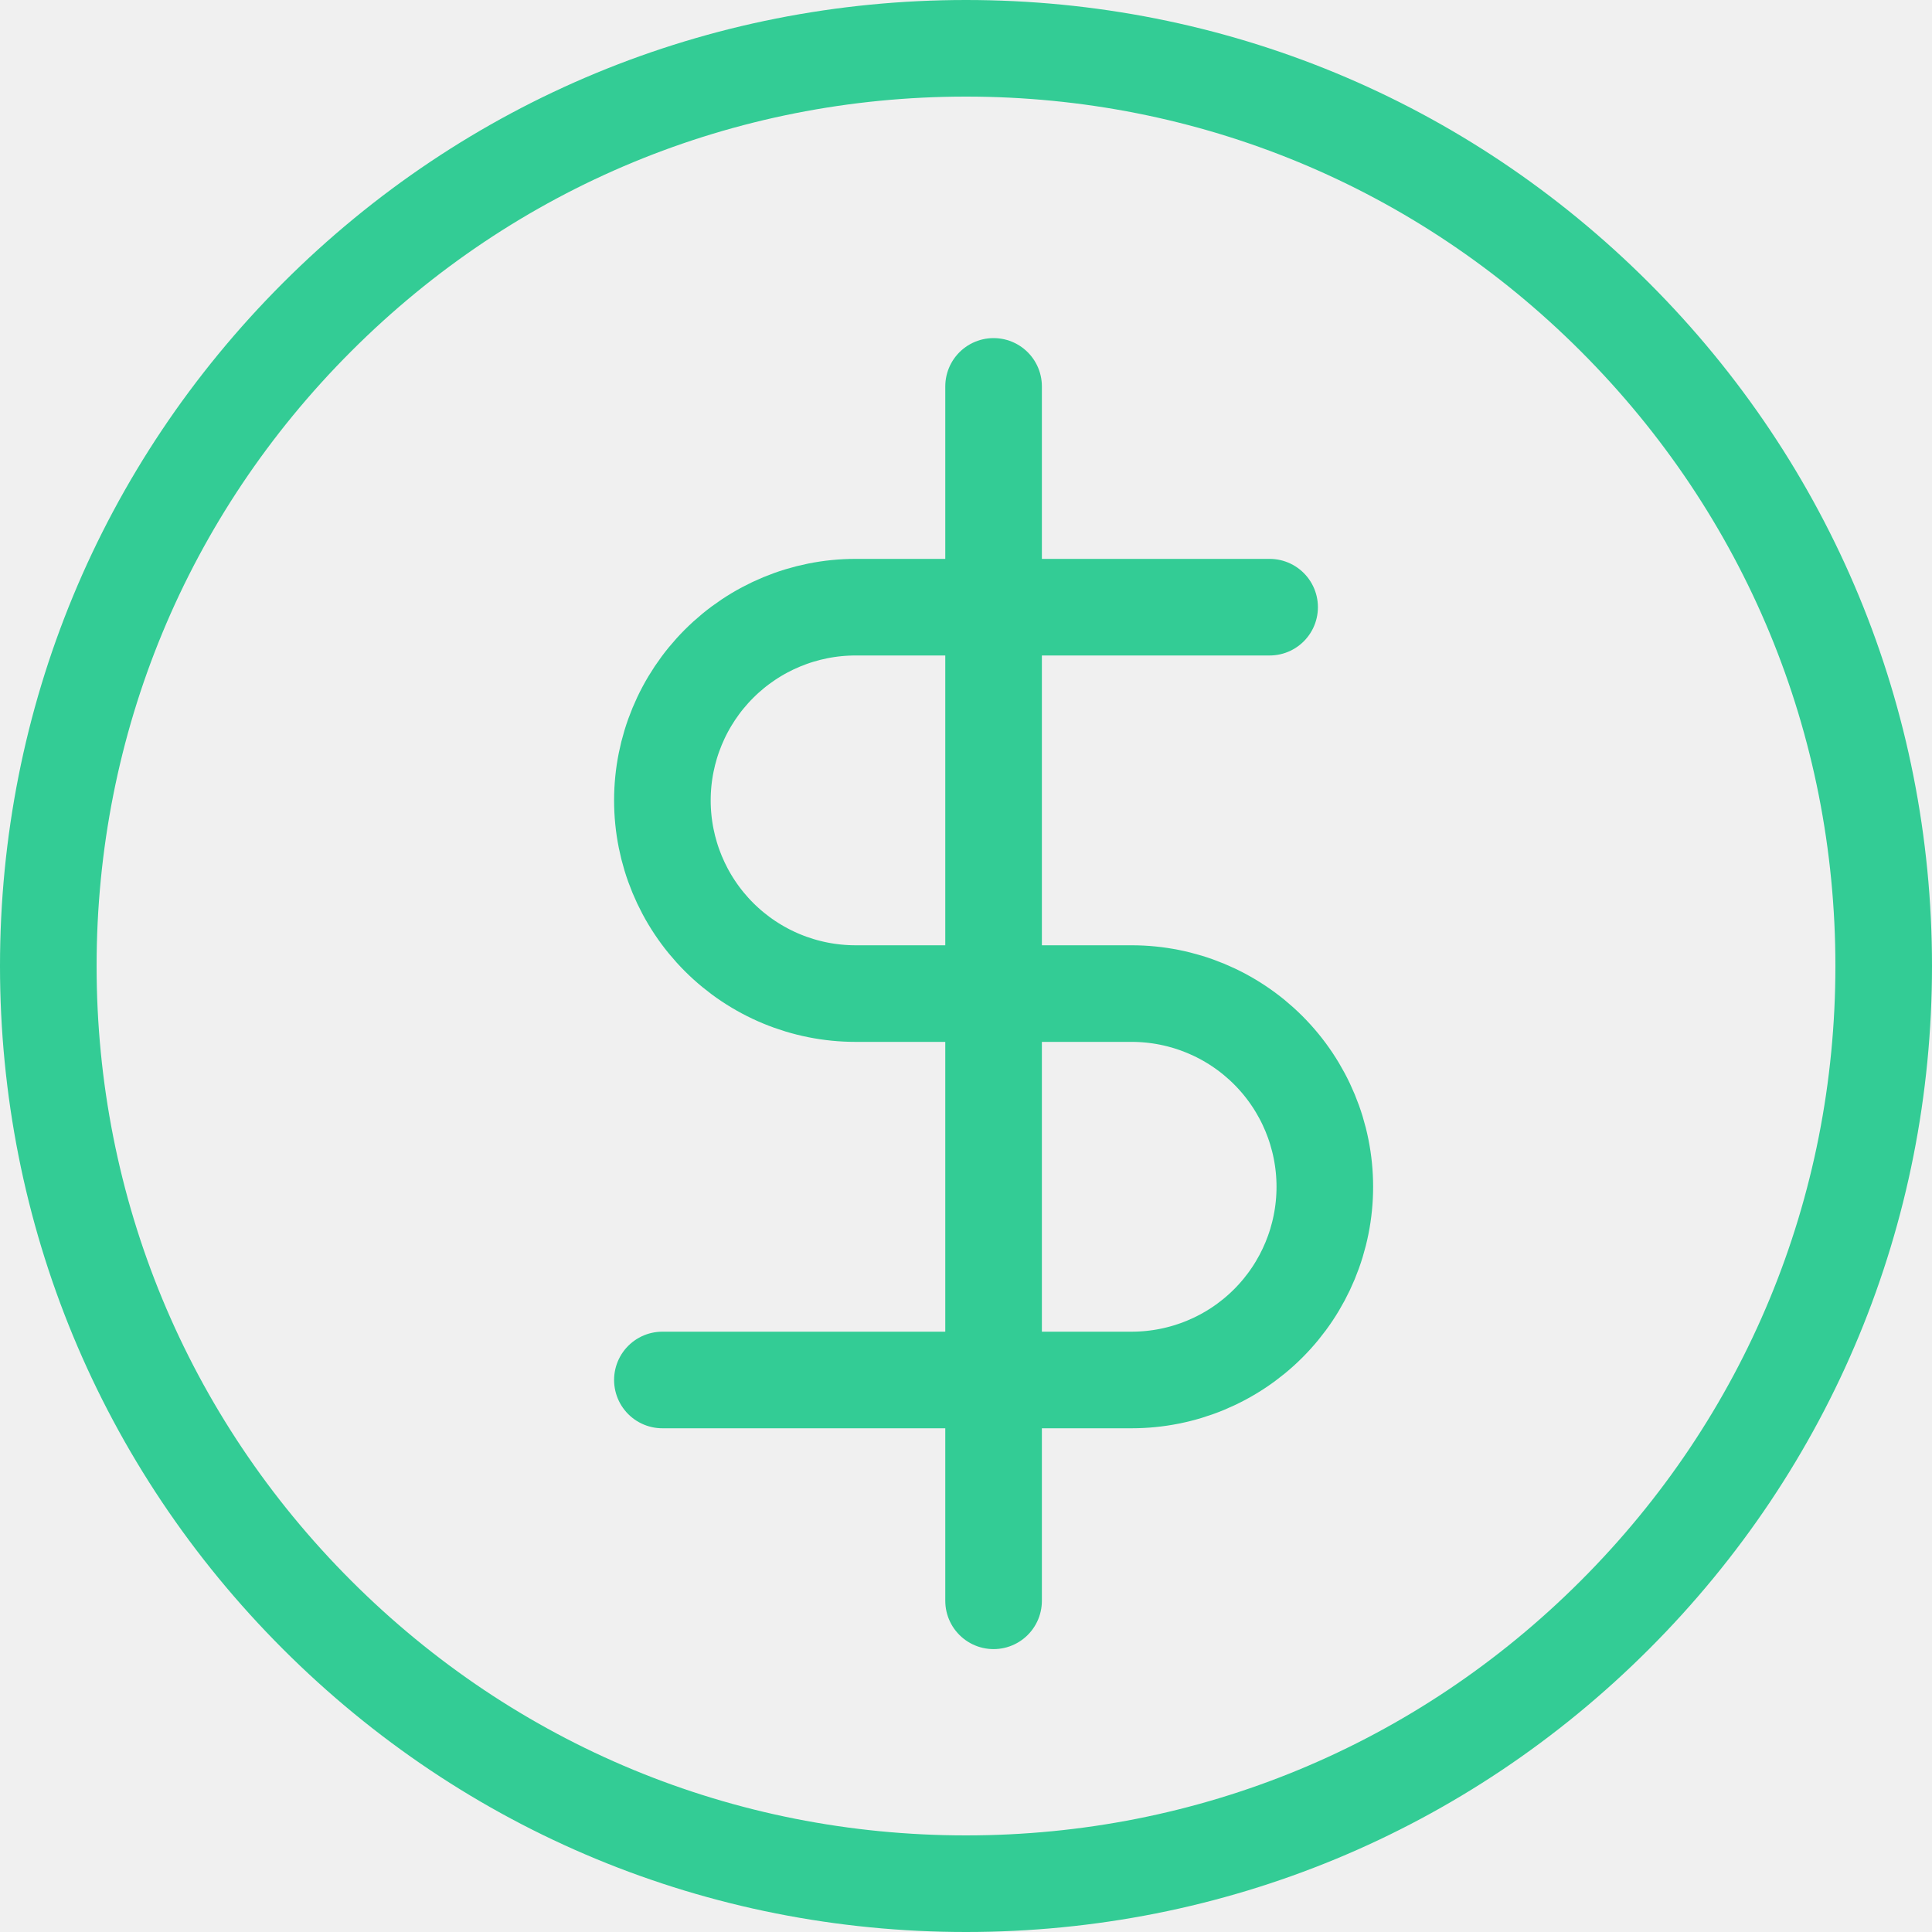
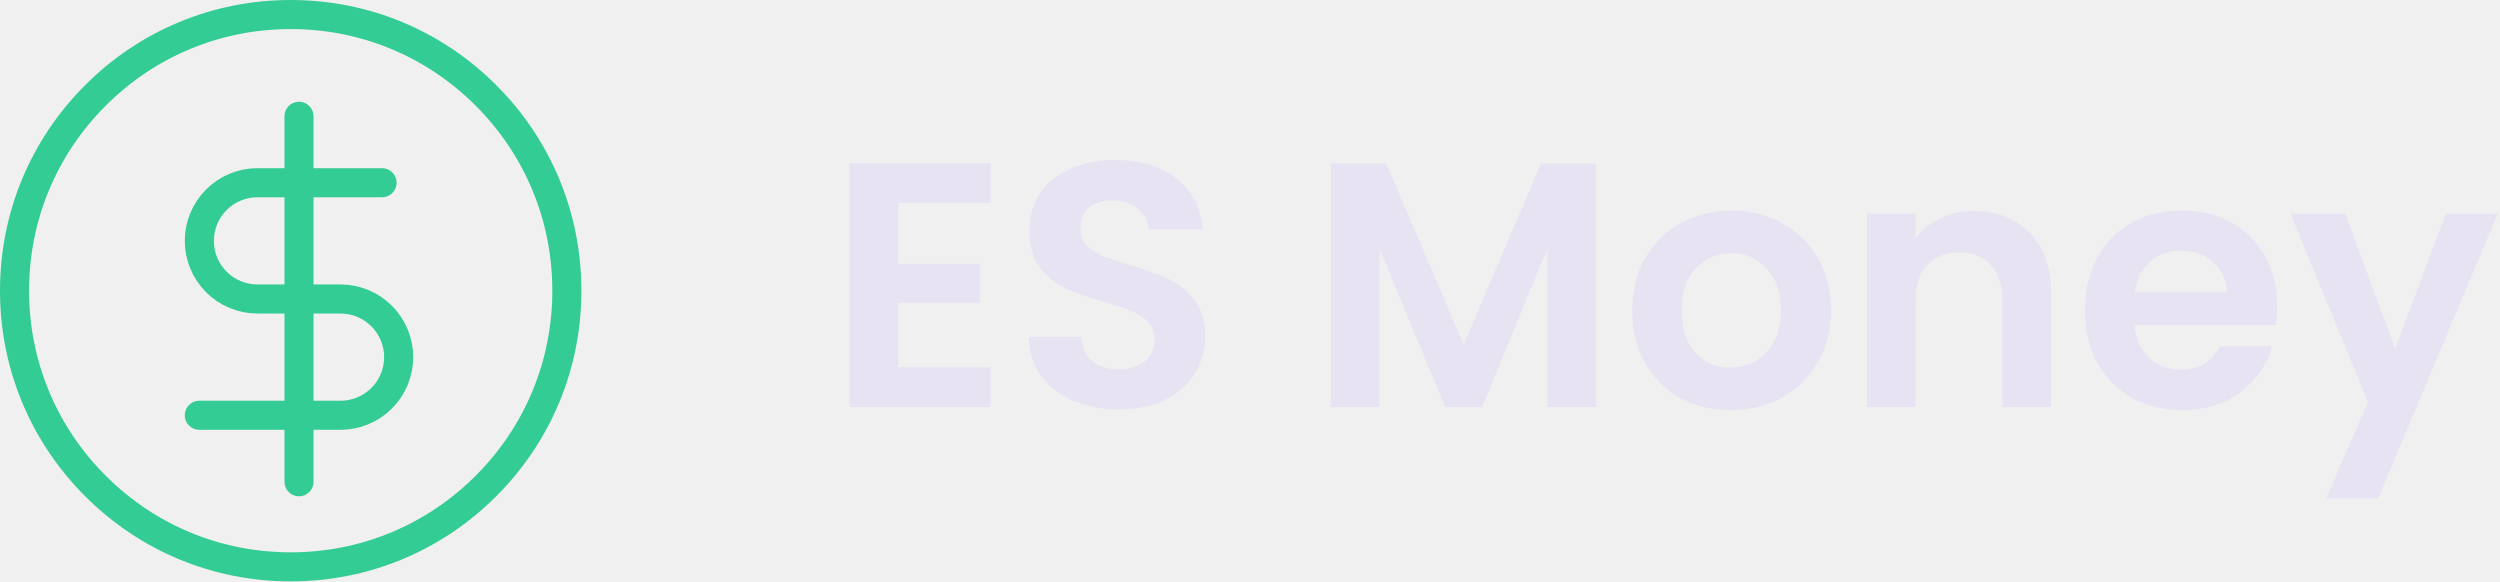
- <svg xmlns="http://www.w3.org/2000/svg" width="40" height="40" viewBox="0 0 40 40" fill="none">
+ <svg xmlns="http://www.w3.org/2000/svg" width="172" height="40" viewBox="0 0 172 40" fill="none">
+   <path d="M61.797 13.96V18.16H67.437V20.824H61.797V25.264H68.157V28H58.437V11.224H68.157V13.96H61.797ZM76.995 28.168C75.827 28.168 74.771 27.968 73.827 27.568C72.899 27.168 72.163 26.592 71.619 25.84C71.075 25.088 70.795 24.2 70.779 23.176H74.379C74.427 23.864 74.667 24.408 75.099 24.808C75.547 25.208 76.155 25.408 76.923 25.408C77.707 25.408 78.323 25.224 78.771 24.856C79.219 24.472 79.443 23.976 79.443 23.368C79.443 22.872 79.291 22.464 78.987 22.144C78.683 21.824 78.299 21.576 77.835 21.4C77.387 21.208 76.763 21 75.963 20.776C74.875 20.456 73.987 20.144 73.299 19.84C72.627 19.52 72.043 19.048 71.547 18.424C71.067 17.784 70.827 16.936 70.827 15.88C70.827 14.888 71.075 14.024 71.571 13.288C72.067 12.552 72.763 11.992 73.659 11.608C74.555 11.208 75.579 11.008 76.731 11.008C78.459 11.008 79.859 11.432 80.931 12.28C82.019 13.112 82.619 14.28 82.731 15.784H79.035C79.003 15.208 78.755 14.736 78.291 14.368C77.843 13.984 77.243 13.792 76.491 13.792C75.835 13.792 75.307 13.96 74.907 14.296C74.523 14.632 74.331 15.12 74.331 15.76C74.331 16.208 74.475 16.584 74.763 16.888C75.067 17.176 75.435 17.416 75.867 17.608C76.315 17.784 76.939 17.992 77.739 18.232C78.827 18.552 79.715 18.872 80.403 19.192C81.091 19.512 81.683 19.992 82.179 20.632C82.675 21.272 82.923 22.112 82.923 23.152C82.923 24.048 82.691 24.88 82.227 25.648C81.763 26.416 81.083 27.032 80.187 27.496C79.291 27.944 78.227 28.168 76.995 28.168ZM109.818 11.248V28H106.458V17.104L101.97 28H99.426L94.914 17.104V28H91.554V11.248H95.37L100.698 23.704L106.026 11.248H109.818ZM119.044 28.216C117.764 28.216 116.612 27.936 115.588 27.376C114.564 26.8 113.756 25.992 113.164 24.952C112.588 23.912 112.3 22.712 112.3 21.352C112.3 19.992 112.596 18.792 113.188 17.752C113.796 16.712 114.62 15.912 115.66 15.352C116.7 14.776 117.86 14.488 119.14 14.488C120.42 14.488 121.58 14.776 122.62 15.352C123.66 15.912 124.476 16.712 125.068 17.752C125.676 18.792 125.98 19.992 125.98 21.352C125.98 22.712 125.668 23.912 125.044 24.952C124.436 25.992 123.604 26.8 122.548 27.376C121.508 27.936 120.34 28.216 119.044 28.216ZM119.044 25.288C119.652 25.288 120.22 25.144 120.748 24.856C121.292 24.552 121.724 24.104 122.044 23.512C122.364 22.92 122.524 22.2 122.524 21.352C122.524 20.088 122.188 19.12 121.516 18.448C120.86 17.76 120.052 17.416 119.092 17.416C118.132 17.416 117.324 17.76 116.668 18.448C116.028 19.12 115.708 20.088 115.708 21.352C115.708 22.616 116.02 23.592 116.644 24.28C117.284 24.952 118.084 25.288 119.044 25.288ZM135.813 14.512C137.397 14.512 138.677 15.016 139.653 16.024C140.629 17.016 141.117 18.408 141.117 20.2V28H137.757V20.656C137.757 19.6 137.493 18.792 136.965 18.232C136.437 17.656 135.717 17.368 134.805 17.368C133.877 17.368 133.141 17.656 132.597 18.232C132.069 18.792 131.805 19.6 131.805 20.656V28H128.445V14.704H131.805V16.36C132.253 15.784 132.821 15.336 133.509 15.016C134.213 14.68 134.981 14.512 135.813 14.512ZM156.672 21.064C156.672 21.544 156.64 21.976 156.576 22.36H146.856C146.936 23.32 147.272 24.072 147.864 24.616C148.456 25.16 149.184 25.432 150.048 25.432C151.296 25.432 152.184 24.896 152.712 23.824H156.336C155.952 25.104 155.216 26.16 154.128 26.992C153.04 27.808 151.704 28.216 150.12 28.216C148.84 28.216 147.688 27.936 146.664 27.376C145.656 26.8 144.864 25.992 144.288 24.952C143.728 23.912 143.448 22.712 143.448 21.352C143.448 19.976 143.728 18.768 144.288 17.728C144.848 16.688 145.632 15.888 146.64 15.328C147.648 14.768 148.808 14.488 150.12 14.488C151.384 14.488 152.512 14.76 153.504 15.304C154.512 15.848 155.288 16.624 155.832 17.632C156.392 18.624 156.672 19.768 156.672 21.064ZM153.192 20.104C153.176 19.24 152.864 18.552 152.256 18.04C151.648 17.512 150.904 17.248 150.024 17.248C149.192 17.248 148.488 17.504 147.912 18.016C147.352 18.512 147.008 19.208 146.88 20.104H153.192ZM171.845 14.704L163.613 34.288H160.037L162.917 27.664L157.589 14.704H161.357L164.789 23.992L168.269 14.704H171.845Z" fill="#E7E3F2" />
  <path d="M20 1C25.077 1 29.845 2.975 33.435 6.565C37.025 10.155 39 14.923 39 20C39 25.077 37.025 29.845 33.435 33.435C29.845 37.025 25.077 39 20 39C14.923 39 10.155 37.025 6.565 33.435C2.975 29.845 1 25.077 1 20C1 14.923 2.975 10.155 6.565 6.565C10.155 2.975 14.923 1 20 1Z" stroke="#33CC95" stroke-width="2" />
  <g clip-path="url(#clip0)">
    <path d="M20.571 8V33.143" stroke="#33CC95" stroke-width="2" stroke-linecap="round" stroke-linejoin="round" />
    <path d="M26.286 12.571H17.714C16.653 12.571 15.636 12.993 14.886 13.743C14.136 14.493 13.714 15.511 13.714 16.571C13.714 17.632 14.136 18.65 14.886 19.4C15.636 20.15 16.653 20.571 17.714 20.571H23.429C24.489 20.571 25.507 20.993 26.257 21.743C27.007 22.493 27.429 23.511 27.429 24.571C27.429 25.632 27.007 26.65 26.257 27.4C25.507 28.15 24.489 28.571 23.429 28.571H13.714" stroke="#33CC95" stroke-width="2" stroke-linecap="round" stroke-linejoin="round" />
  </g>
  <defs>
    <clipPath id="clip0">
      <rect width="27.429" height="27.429" fill="white" transform="translate(6.85715 6.85714)" />
    </clipPath>
  </defs>
</svg>
